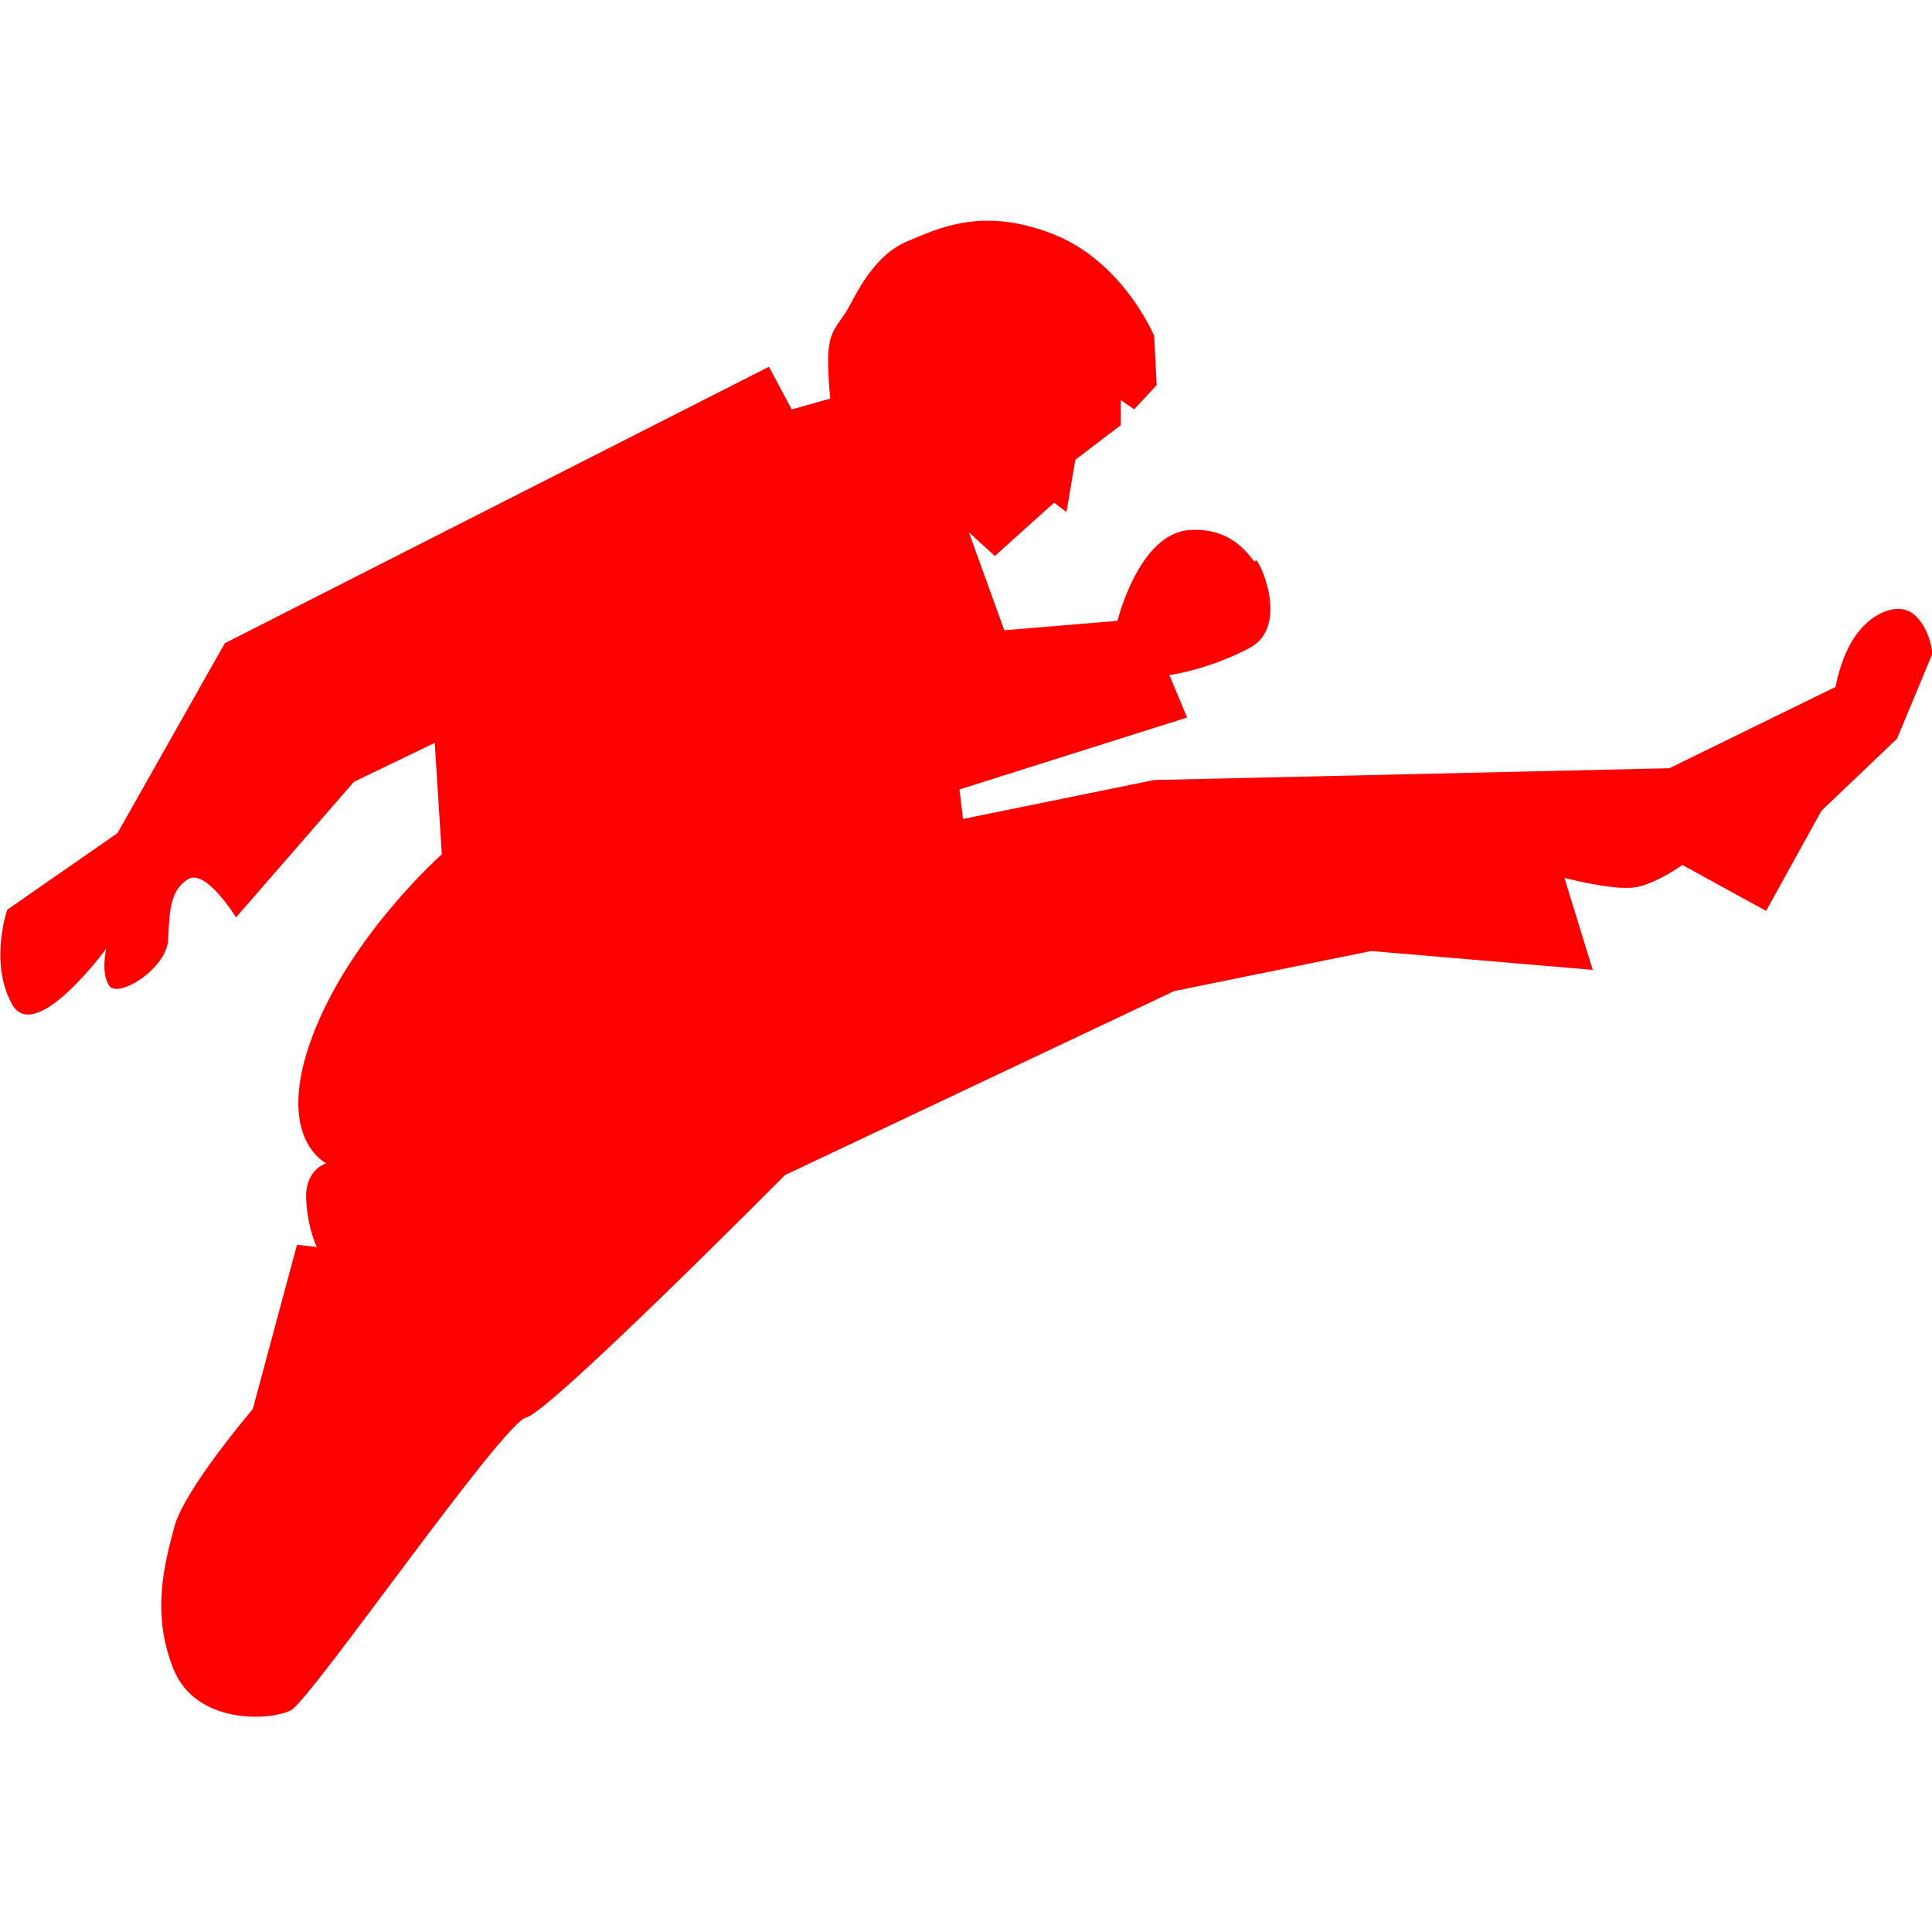
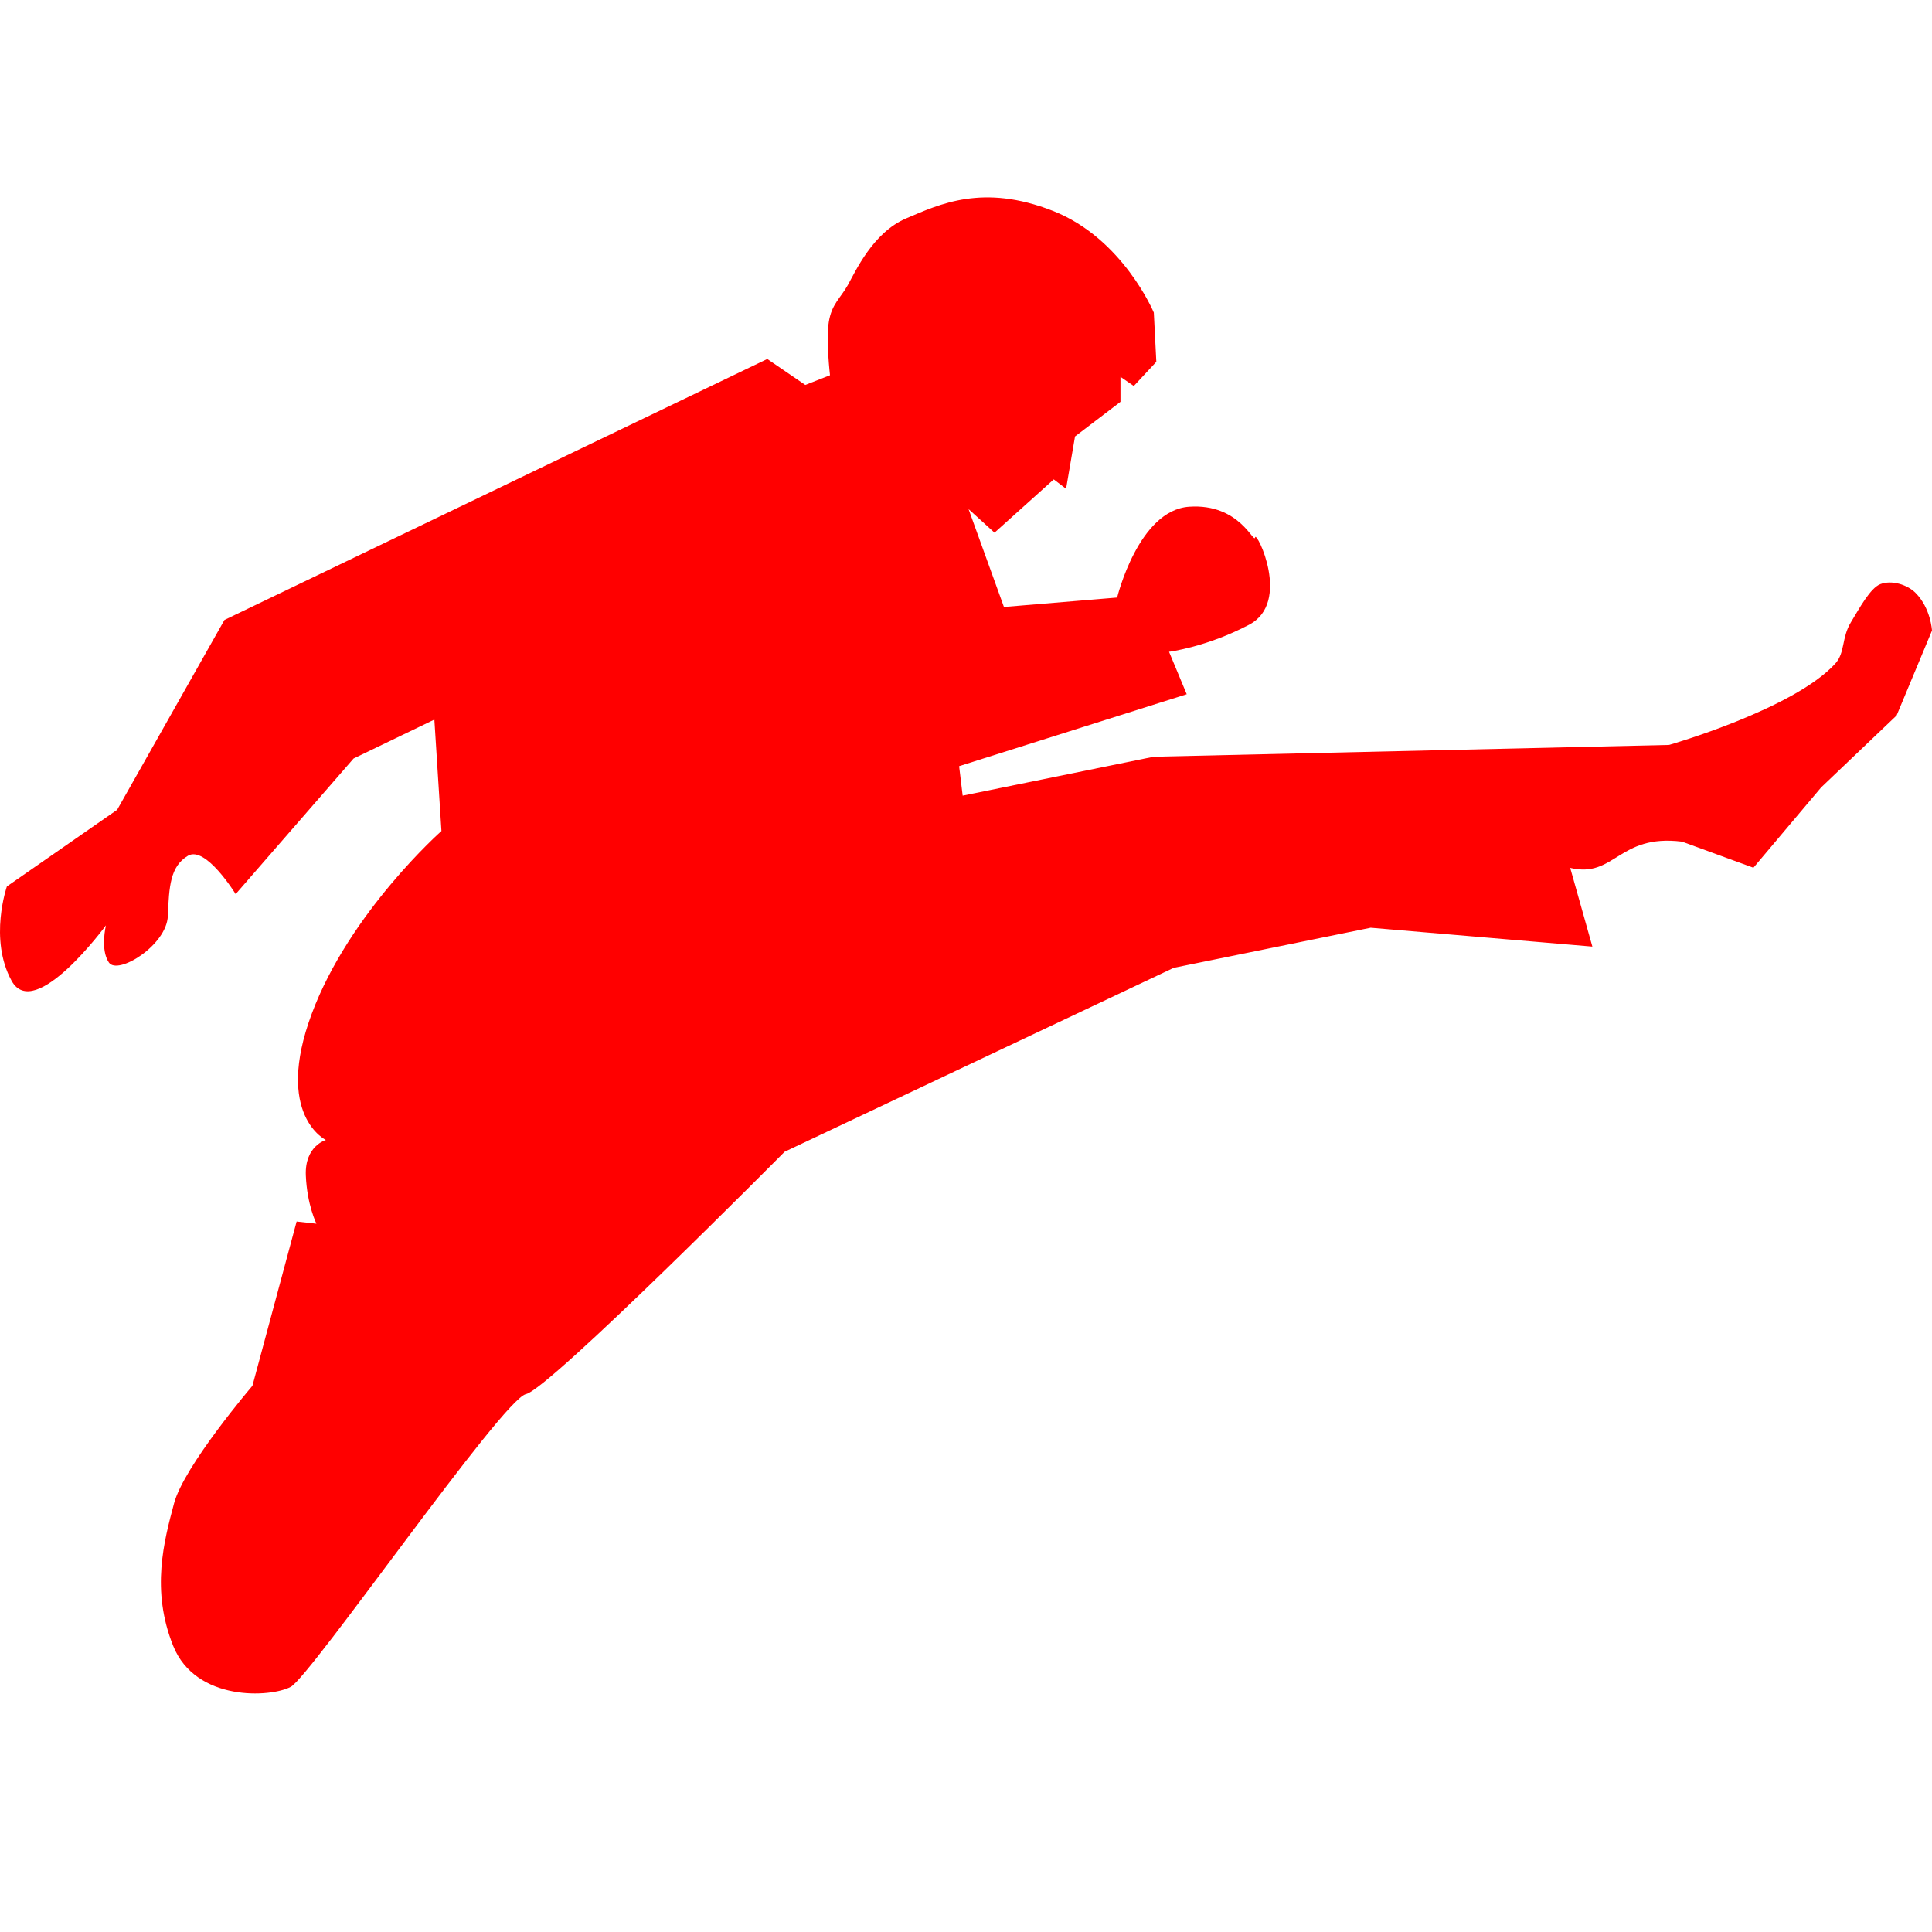
<svg xmlns="http://www.w3.org/2000/svg" version="1.1" id="svg5628" width="2048" height="2048" viewBox="0 0 2048 2048">
  <defs id="defs5632" />
-   <path style="fill:#ff0000;fill-opacity:1;stroke:none;stroke-width:1.63px;stroke-linecap:butt;stroke-linejoin:miter;stroke-opacity:1" d="M 815.102,388.788 238.305,681.852 124.551,883.11 7.672,964.363 c 0,0 -19.376,55.627 5,100.003 24.376,44.377 100.004,-58.752 100.004,-58.752 0,0 -6.25,25.626 3.125,39.376 9.375,13.751 61.252,-18.126 62.502,-49.377 1.25,-31.251 2.5,-52.502 21.251,-63.752 18.751,-11.25 50.627,40.626 50.627,40.626 L 375.185,828.733 460.813,787.481 468.313,905.61 c 0,0 -97.504,86.253 -137.505,193.757 -40.001,107.504 15.001,133.755 15.001,133.755 0,0 -22.501,6.25 -21.251,37.501 1.25,31.251 11.25,51.252 11.25,51.252 l -21.002,-2.325 -46.848,174.131 c 0,0 -72.481,84.856 -83.088,124.632 -10.607,39.776 -24.75,91.927 -0.884,151.15 23.866,59.222 103.418,54.803 124.632,43.312 21.214,-11.491 224.515,-304.951 249.264,-310.254 24.75,-5.303 274.194,-256.898 274.194,-256.898 l 412.515,-195.007 208.757,-42.502 235.008,20.001 -30.001,-97.504 c 0,0 52.502,13.75 75.003,10 22.501,-3.75 50.002,-23.751 50.002,-23.751 l 88.753,48.752 58.752,-106.254 80.003,-76.253 37.501,-90.003 c 0,0 -1.25,-23.751 -17.501,-40.001 -16.251,-16.251 -45.002,-5 -62.502,18.751 -17.5,23.751 -22.501,56.252 -22.501,56.252 l -176.256,86.253 -546.27,12.5 -202.507,41.251 -3.75,-31.251 241.259,-76.253 -18.75,-45.002 c 0,0 40.002,-5 85.003,-28.751 45.002,-23.751 7.5,-100.004 6.25,-92.503 -1.25,7.5 -16.251,-36.251 -70.002,-32.501 -53.752,3.75 -76.253,96.253 -76.253,96.253 l -120.004,10 -37.501,-103.754 27.501,25.001 62.817,-56.483 13.05,9.968 9.489,-55.489 48.173,-36.682 v -26.517 l 14.143,9.723 23.866,-25.634 -2.652,-52.151 c 0,0 -32.705,-78.668 -106.954,-107.838 -74.249,-29.169 -120.213,-7.071 -155.569,7.955 -35.357,15.027 -53.919,56.571 -61.874,70.713 -7.955,14.143 -16.996,19.927 -20.121,38.99 -3.125,19.063 1.25,56.565 1.25,56.565 l -40.939,11.563 z" id="path6181" />
+   <path style="fill:#ff0000;fill-opacity:1;stroke:none;stroke-width:1.63px;stroke-linecap:butt;stroke-linejoin:miter;stroke-opacity:1" d="M 813.353,380.554 237.935,657.166 124.18,858.423 7.301,939.676 c 0,0 -19.376,55.627 5,100.004 24.376,44.377 100.004,-58.752 100.004,-58.752 0,0 -6.25,25.626 3.125,39.376 9.375,13.751 61.252,-18.126 62.502,-49.377 1.25,-31.251 2.5,-52.502 21.251,-63.752 18.751,-11.25 50.627,40.627 50.627,40.627 l 125.005,-143.755 85.628,-41.252 7.5,118.129 c 0,0 -97.504,86.253 -137.505,193.757 -40.001,107.504 15.001,133.755 15.001,133.755 0,0 -22.501,6.25 -21.251,37.501 1.25,31.251 11.25,51.252 11.25,51.252 l -21.002,-2.325 -46.848,174.131 c 0,0 -72.481,84.856 -83.088,124.632 -10.607,39.776 -24.75,91.927 -0.884,151.15 23.866,59.222 103.418,54.803 124.632,43.312 21.214,-11.491 224.515,-304.951 249.264,-310.254 24.75,-5.303 274.194,-256.898 274.194,-256.898 l 412.515,-195.007 208.757,-42.502 235.008,20.001 -23.492,-83.402 c 47.445,11.159 50.897,-36.251 118.496,-27.852 l 75.714,27.658 71.792,-85.16 80.003,-76.253 L 2048,668.416 c 0,0 -1.25,-23.751 -17.501,-40.001 -8.62,-8.62 -25.096,-13.841 -37.206,-9.224 -10.72,4.087 -22.416,25.885 -31.262,40.449 -10.027,16.509 -6.035,32.242 -16.535,43.777 -44.028,48.373 -176.256,86.253 -176.256,86.253 l -546.27,12.501 -202.507,41.251 -3.75,-31.251 241.259,-76.253 -18.75,-45.002 c 0,0 40.002,-5 85.003,-28.751 45.002,-23.751 7.5,-100.004 6.25,-92.503 -1.25,7.5 -16.251,-36.251 -70.002,-32.501 -53.752,3.75 -76.253,96.253 -76.253,96.253 l -120.004,10 -37.501,-103.754 27.501,25.001 62.817,-56.483 13.05,9.968 9.489,-55.489 48.173,-36.682 v -26.517 l 14.143,9.723 23.866,-25.634 -2.652,-52.151 c 0,0 -32.705,-78.668 -106.954,-107.838 -74.249,-29.169 -120.213,-7.071 -155.569,7.955 -35.357,15.027 -53.919,56.571 -61.874,70.713 -7.955,14.143 -16.996,19.927 -20.121,38.99 -3.125,19.063 1.25,56.565 1.25,56.565 l -26.199,10.273 z" id="path6181" />
  <path id="path6183" d="m 864,548.881 -353.924,179.825 -69.8,123.492 -71.717,49.857 c 0,0 -11.889,34.133 3.068,61.362 14.957,27.23 61.362,-36.05 61.362,-36.05 0,0 -3.835,15.724 1.918,24.161 5.753,8.437 37.585,-11.122 38.352,-30.298 0.767,-19.176 1.534,-32.215 13.04,-39.119 11.505,-6.903 31.065,24.929 31.065,24.929 l 76.703,-88.209 52.542,-25.312 4.602,72.484 c 0,0 -59.828,52.925 -84.373,118.89 -24.545,65.965 9.204,82.072 9.204,82.072 0,0 -13.807,3.835 -13.04,23.011 0.767,19.176 6.903,31.448 6.903,31.448 L 557.017,1120 528.271,1226.848 c 0,0 -44.475,52.068 -50.983,76.475 -6.508,24.407 -15.186,56.407 -0.542,92.746 14.644,36.339 63.458,33.627 76.475,26.576 13.017,-7.051 137.763,-187.119 152.949,-190.373 15.186,-3.254 168.246,-157.634 168.246,-157.634 l 253.12,-119.657 128.094,-26.079 144.202,12.272 -18.409,-59.828 c 0,0 32.215,8.437 46.022,6.136 13.806,-2.301 30.681,-14.574 30.681,-14.574 l 54.459,29.914 36.05,-65.198 49.09,-46.789 23.011,-55.226 c 0,0 -0.767,-14.574 -10.739,-24.545 -9.971,-9.971 -27.613,-3.068 -38.352,11.505 -10.738,14.574 -13.807,34.516 -13.807,34.516 l -108.151,52.925 -335.193,7.67 -124.259,25.312 -2.301,-19.176 148.037,-46.789 -11.505,-27.613 c 0,0 24.545,-3.068 52.158,-17.642 27.613,-14.574 4.602,-61.362 3.835,-56.76 -0.767,4.602 -9.971,-22.244 -42.954,-19.943 -32.982,2.301 -46.789,59.061 -46.789,59.061 l -73.635,6.136 -23.011,-63.664 16.875,15.341 38.544,-34.658 8.949,16 4.881,-43.932 29.559,-22.508 v -16.271 l 8.678,5.966 14.644,-15.729 -1.627,-32 c 0,0 -20.068,-48.271 -65.627,-66.169 -45.559,-17.898 -73.763,-4.339 -95.458,4.881 -21.695,9.22 -33.085,34.712 -37.966,43.39 -4.881,8.678 -10.429,12.227 -12.346,23.924 -1.918,11.697 0.767,34.708 0.767,34.708 l -25.12,7.095 z" style="fill:#ff0000;stroke:none;stroke-width:1px;stroke-linecap:butt;stroke-linejoin:miter;stroke-opacity:1;fill-opacity:0" />
</svg>
